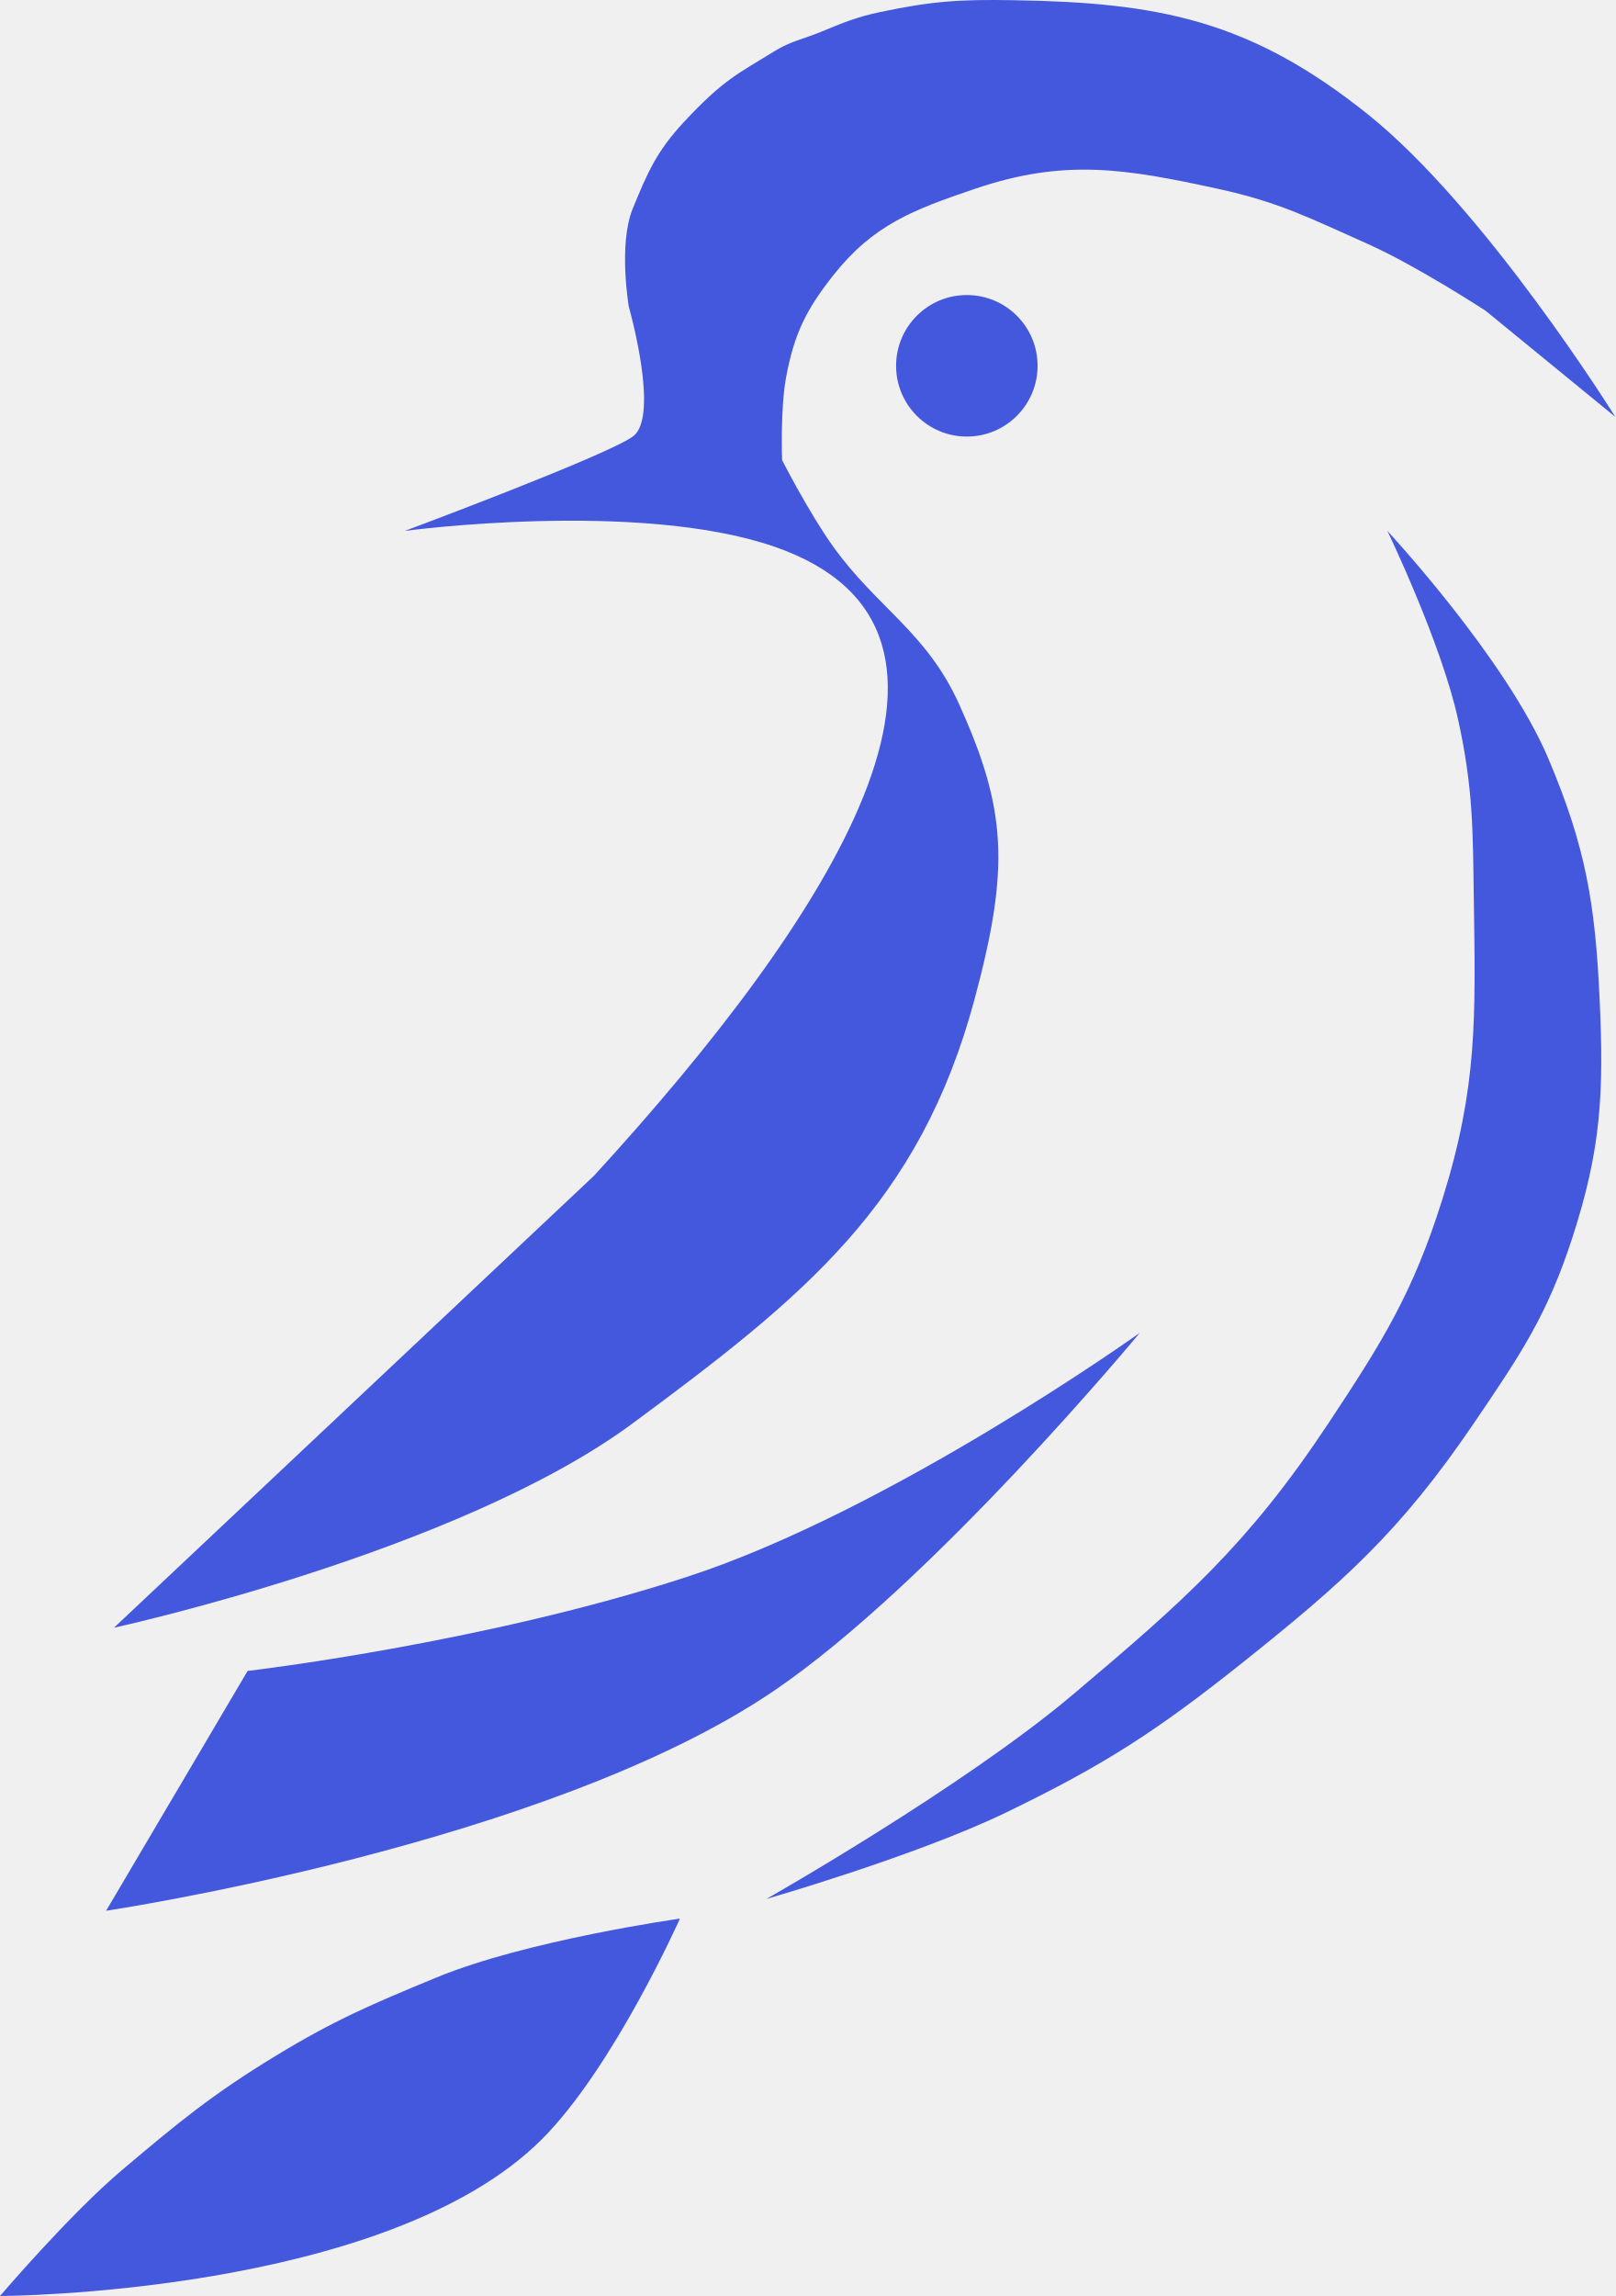
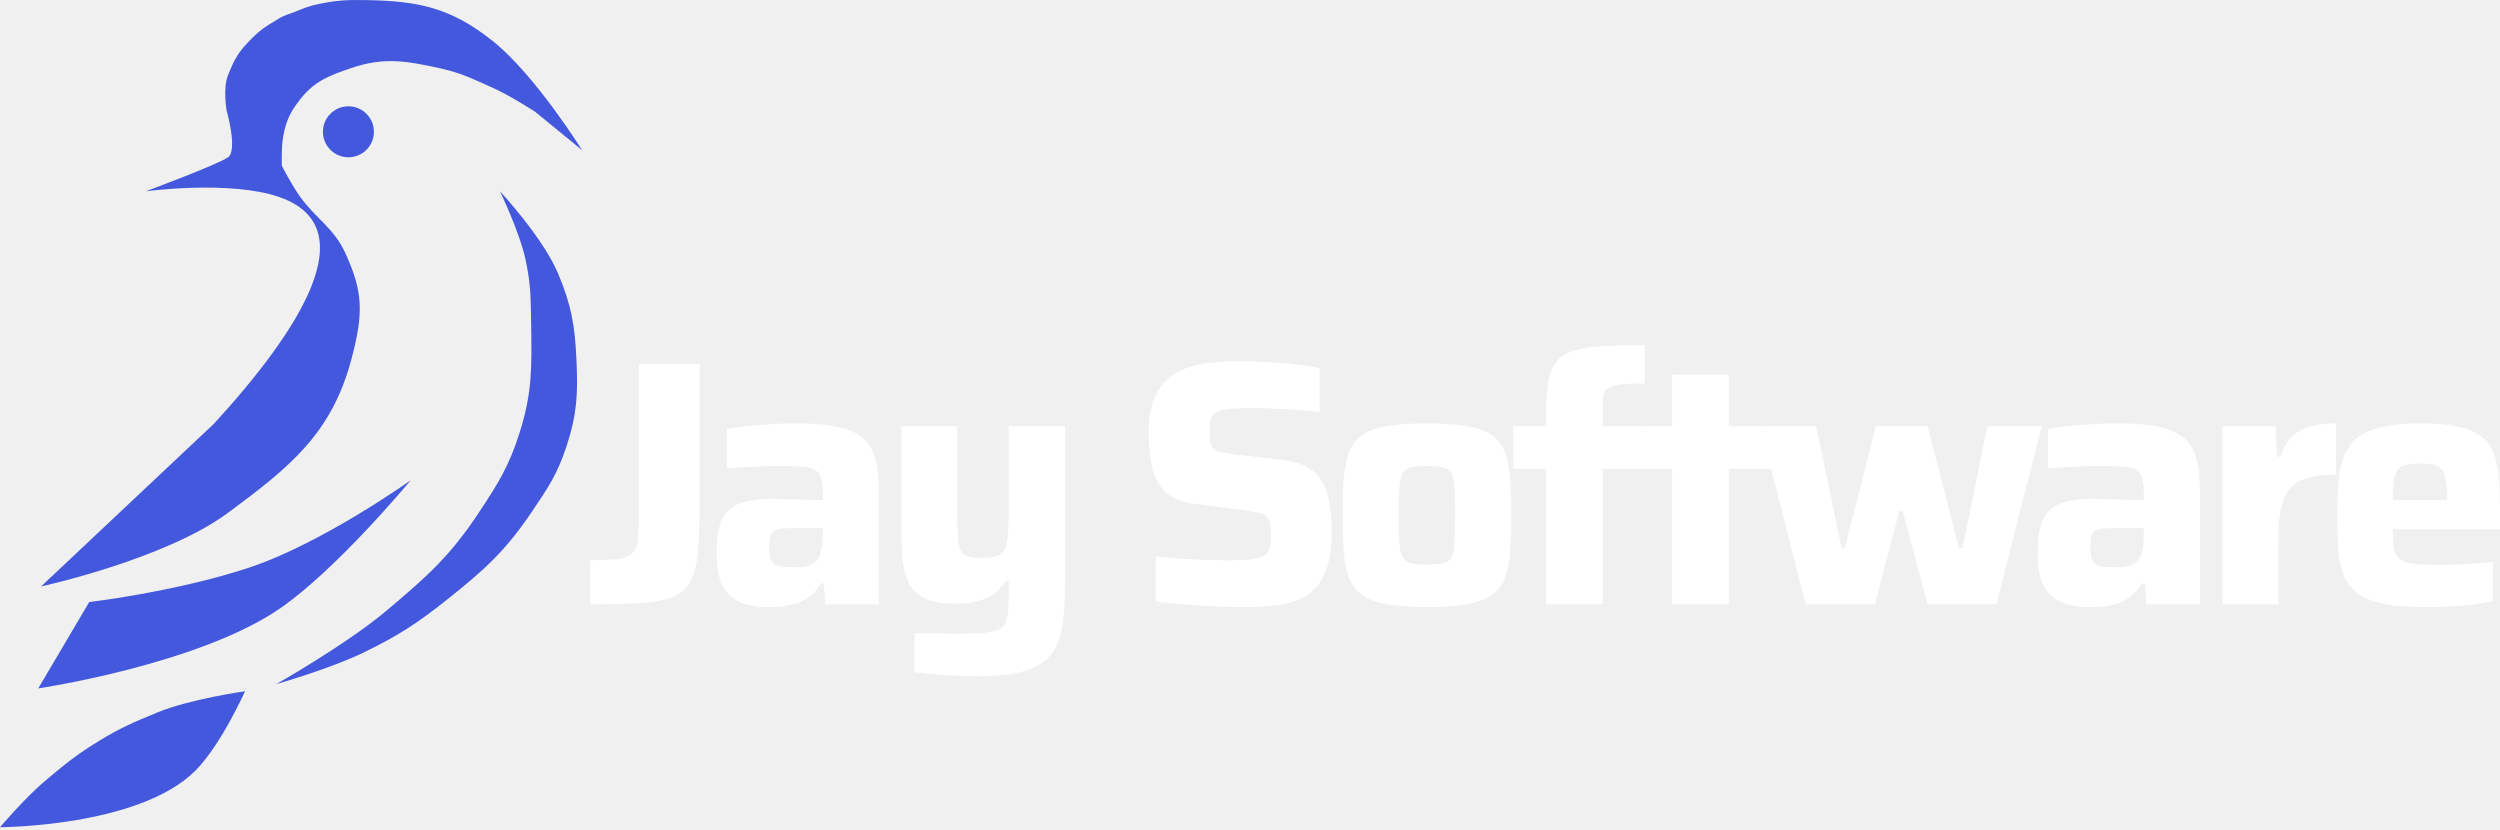
- <svg xmlns="http://www.w3.org/2000/svg" width="4087" height="5807" viewBox="0 0 4087 5807" fill="none">
-   <path d="M3460.03 288.851C3758.31 527.473 4086.42 1054.43 4086.42 1054.43L3758.31 785.982C3758.31 785.982 3583.76 672.099 3460.03 616.957C3316.42 552.927 3235.87 511.128 3082.21 477.76C2846.97 426.655 2693.69 400.268 2465.77 477.76C2310.66 530.496 2209.47 568.019 2107.84 696.498C2038.85 783.695 2008.69 845.657 1988.52 955.006C1973.73 1035.18 1978.58 1163.8 1978.58 1163.8C1978.58 1163.8 2046.27 1296.71 2107.84 1382.54C2218.36 1536.57 2344.05 1599.01 2426 1780.24C2546.15 2045.97 2555.35 2192.19 2465.77 2525.94C2326.16 3046.02 2033.64 3279.47 1600.76 3599.74C1157.92 3927.39 288.336 4116.76 288.336 4116.76L1502.99 2973.36C2099.9 2321.76 2572.41 1593.9 1958.7 1382.54C1613.29 1263.59 1024.09 1342.77 1024.09 1342.77C1024.09 1342.77 1531.16 1153.86 1600.76 1104.15C1670.36 1054.43 1590.82 776.039 1590.82 776.039C1590.82 776.039 1563.64 618.508 1600.76 527.473C1638.6 434.689 1661.81 382.152 1730.02 308.736C1831.63 199.367 1869.61 185.209 1958.7 129.769C2000 104.057 2033.07 98.688 2078.01 80.055C2133.69 56.989 2168.15 42.731 2227.15 30.342C2360.64 2.304 2428.82 -1.693 2565.2 0.515C2929.99 6.44 3161.75 50.228 3460.03 288.851Z" fill="#4458DD" />
-   <path d="M3917.39 1919.44C3810.17 1665.34 3509.74 1342.76 3509.74 1342.76C3509.74 1342.76 3646.12 1625.57 3688.71 1820.01C3727.07 1995.14 3725.86 2098.1 3728.48 2277.37C3732.82 2574.06 3737.81 2749.9 3648.94 3033.01C3574.57 3269.92 3497.77 3392.75 3360.61 3599.74C3157.28 3906.55 2995.61 4048.39 2714.33 4285.78C2436.16 4520.54 1938.81 4802.8 1938.81 4802.8C1938.81 4802.8 2318.64 4693.66 2545.31 4584.06C2793.58 4464.01 2926.19 4378.07 3141.87 4206.24C3399.6 4000.9 3543.37 3872.34 3728.48 3599.74L3731.64 3595.08C3845.84 3426.92 3913.57 3327.17 3977.05 3132.43C4050.92 2905.76 4057.74 2764.08 4046.65 2525.93C4035.37 2284.03 4011.55 2142.55 3917.39 1919.44Z" fill="#4458DD" />
-   <path d="M268.451 4832.62L626.385 4226.12C626.385 4226.12 1222.94 4156.53 1739.96 3987.5C2256.97 3818.48 2883.36 3371.06 2883.36 3371.06C2883.36 3371.06 2360.54 4002.53 1958.7 4275.84C1384.01 4666.66 268.451 4832.62 268.451 4832.62ZM308.221 5488.84C176.104 5600.51 0 5807 0 5807C0 5807 978.513 5804.69 1372.08 5409.3C1552.98 5227.56 1720.07 4852.51 1720.07 4852.51C1720.07 4852.51 1332.51 4906.97 1103.63 5001.65C939.836 5069.4 847.37 5108.29 695.983 5200.5C535.947 5297.98 451.335 5367.87 308.221 5488.84Z" fill="#4458DD" />
-   <path d="M2445.88 1104.14C2544.73 1104.14 2624.85 1024.01 2624.85 925.174C2624.85 826.333 2544.73 746.207 2445.88 746.207C2347.04 746.207 2266.92 826.333 2266.92 925.174C2266.92 1024.01 2347.04 1104.14 2445.88 1104.14Z" fill="#4458DD" />
+ <svg xmlns="http://www.w3.org/2000/svg" width="196" height="65" viewBox="0 0 196 65" fill="none">
+   <path d="M38.643 3.226C41.974 5.891 45.638 11.776 45.638 11.776L41.974 8.778C41.974 8.778 40.025 7.506 38.643 6.89C37.039 6.175 36.139 5.708 34.423 5.336C31.796 4.765 30.084 4.47 27.538 5.336C25.806 5.925 24.676 6.344 23.541 7.779C22.77 8.753 22.434 9.445 22.208 10.666C22.043 11.561 22.097 12.998 22.097 12.998C22.097 12.998 22.853 14.482 23.541 15.441C24.775 17.161 26.179 17.858 27.094 19.882C28.436 22.85 28.539 24.483 27.538 28.21C25.979 34.019 22.712 36.626 17.878 40.203C12.932 43.862 3.22 45.977 3.22 45.977L16.786 33.207C23.452 25.93 28.73 17.801 21.875 15.441C18.018 14.112 11.437 14.996 11.437 14.996C11.437 14.996 17.101 12.887 17.878 12.331C18.655 11.776 17.767 8.667 17.767 8.667C17.767 8.667 17.463 6.908 17.878 5.891C18.3 4.855 18.56 4.268 19.321 3.448C20.456 2.227 20.88 2.068 21.875 1.449C22.337 1.162 22.706 1.102 23.208 0.894C23.83 0.636 24.215 0.477 24.873 0.339C26.364 0.026 27.126 -0.019 28.649 0.006C32.723 0.072 35.311 0.561 38.643 3.226Z" fill="#4458DD" />
+   <path d="M43.751 21.437C42.553 18.599 39.198 14.996 39.198 14.996C39.198 14.996 40.721 18.155 41.197 20.326C41.625 22.282 41.611 23.432 41.641 25.434C41.689 28.748 41.745 30.712 40.752 33.874C39.922 36.52 39.064 37.891 37.532 40.203C35.261 43.63 33.456 45.214 30.314 47.865C27.208 50.487 21.653 53.639 21.653 53.639C21.653 53.639 25.895 52.42 28.427 51.196C31.2 49.855 32.681 48.896 35.089 46.977C37.968 44.683 39.574 43.248 41.641 40.203L41.676 40.151C42.952 38.273 43.708 37.159 44.417 34.984C45.242 32.453 45.318 30.87 45.194 28.21C45.068 25.509 44.802 23.929 43.751 21.437Z" fill="#4458DD" />
+   <path d="M2.998 53.972L6.996 47.199C6.996 47.199 13.658 46.421 19.432 44.534C25.207 42.646 32.202 37.649 32.202 37.649C32.202 37.649 26.363 44.702 21.875 47.754C15.457 52.119 2.998 53.972 2.998 53.972ZM3.442 61.301C1.967 62.548 0 64.854 0 64.854C0 64.854 10.928 64.829 15.324 60.413C17.344 58.383 19.21 54.194 19.21 54.194C19.21 54.194 14.882 54.803 12.326 55.86C10.496 56.617 9.464 57.051 7.773 58.081C5.986 59.169 5.041 59.95 3.442 61.301Z" fill="#4458DD" />
+   <path d="M27.316 12.331C28.42 12.331 29.315 11.437 29.315 10.333C29.315 9.229 28.42 8.334 27.316 8.334C26.212 8.334 25.318 9.229 25.318 10.333C25.318 11.437 26.212 12.331 27.316 12.331Z" fill="#4458DD" />
+   <path d="M46.284 47.38V43.929C47.215 43.911 47.937 43.874 48.448 43.819C48.977 43.746 49.361 43.591 49.598 43.354C49.835 43.117 49.972 42.742 50.009 42.231C50.064 41.72 50.091 41.026 50.091 40.15V28.537H54.856V38.917C54.856 40.542 54.82 41.884 54.747 42.943C54.674 44.002 54.491 44.833 54.199 45.435C53.925 46.038 53.478 46.476 52.857 46.75C52.255 47.024 51.415 47.197 50.337 47.27C49.279 47.343 47.928 47.38 46.284 47.38Z" fill="white" />
+   <path d="M60.204 47.599C59.327 47.599 58.588 47.462 57.985 47.188C57.383 46.914 56.926 46.467 56.616 45.846C56.324 45.225 56.178 44.413 56.178 43.409C56.178 42.35 56.297 41.51 56.534 40.889C56.789 40.25 57.237 39.794 57.876 39.52C58.515 39.246 59.419 39.109 60.587 39.109C60.752 39.109 60.98 39.118 61.272 39.136C61.582 39.136 61.929 39.145 62.312 39.164C62.696 39.164 63.079 39.173 63.463 39.191C63.846 39.191 64.193 39.2 64.504 39.218V38.698C64.504 38.169 64.458 37.758 64.367 37.466C64.294 37.173 64.138 36.964 63.901 36.836C63.682 36.69 63.344 36.608 62.888 36.589C62.431 36.553 61.829 36.534 61.08 36.534C60.66 36.534 60.195 36.544 59.683 36.562C59.19 36.58 58.697 36.608 58.205 36.644C57.73 36.662 57.328 36.69 56.999 36.726V33.631C57.748 33.504 58.588 33.403 59.519 33.33C60.468 33.239 61.464 33.193 62.504 33.193C63.673 33.193 64.641 33.266 65.407 33.412C66.192 33.558 66.822 33.787 67.297 34.097C67.772 34.389 68.119 34.763 68.338 35.22C68.575 35.676 68.73 36.215 68.803 36.836C68.876 37.456 68.913 38.159 68.913 38.944V47.38H64.695L64.586 45.736H64.367C64.02 46.284 63.618 46.695 63.161 46.969C62.705 47.243 62.221 47.416 61.71 47.489C61.199 47.562 60.697 47.599 60.204 47.599ZM62.285 44.477C62.614 44.477 62.897 44.458 63.134 44.422C63.39 44.367 63.6 44.285 63.764 44.175C63.947 44.048 64.093 43.892 64.202 43.71C64.294 43.509 64.367 43.263 64.421 42.97C64.476 42.678 64.504 42.331 64.504 41.93V41.409H61.956C61.5 41.409 61.153 41.446 60.916 41.519C60.678 41.574 60.514 41.72 60.423 41.957C60.35 42.176 60.313 42.523 60.313 42.998C60.313 43.4 60.359 43.71 60.45 43.929C60.541 44.148 60.724 44.294 60.998 44.367C61.29 44.44 61.719 44.477 62.285 44.477Z" fill="white" />
+   <path d="M76.565 53.022C75.999 53.022 75.415 53.003 74.812 52.967C74.21 52.948 73.635 52.912 73.087 52.857C72.557 52.802 72.092 52.748 71.69 52.693V49.653C72.256 49.653 72.758 49.653 73.196 49.653C73.653 49.671 74.064 49.68 74.429 49.68C74.812 49.68 75.168 49.68 75.497 49.68C76.355 49.68 77.031 49.644 77.523 49.571C78.016 49.498 78.373 49.361 78.592 49.16C78.811 48.959 78.948 48.649 79.002 48.229C79.057 47.827 79.085 47.298 79.085 46.64V45.517H78.865C78.61 45.956 78.29 46.312 77.907 46.586C77.523 46.841 77.076 47.033 76.565 47.161C76.072 47.27 75.524 47.325 74.922 47.325C73.991 47.325 73.242 47.215 72.676 46.996C72.11 46.759 71.681 46.412 71.389 45.956C71.097 45.481 70.905 44.915 70.814 44.258C70.722 43.582 70.677 42.797 70.677 41.902V33.412H75.059V40.56C75.059 41.309 75.077 41.902 75.114 42.34C75.168 42.76 75.26 43.071 75.387 43.272C75.515 43.472 75.707 43.6 75.963 43.655C76.218 43.71 76.565 43.737 77.003 43.737C77.478 43.737 77.852 43.692 78.126 43.6C78.418 43.491 78.628 43.317 78.756 43.08C78.884 42.824 78.966 42.487 79.002 42.067C79.057 41.628 79.085 41.09 79.085 40.451V33.412H83.494V45.819C83.494 47.042 83.43 48.101 83.302 48.996C83.174 49.908 82.891 50.657 82.453 51.241C82.015 51.844 81.321 52.291 80.372 52.583C79.441 52.875 78.172 53.022 76.565 53.022Z" fill="white" />
+   <path d="M97.646 47.599C96.916 47.599 96.122 47.581 95.263 47.544C94.424 47.508 93.593 47.453 92.771 47.38C91.968 47.307 91.247 47.234 90.608 47.161V43.628C91.283 43.682 91.959 43.737 92.634 43.792C93.328 43.847 93.986 43.883 94.606 43.902C95.227 43.92 95.747 43.929 96.167 43.929C97.044 43.929 97.71 43.902 98.167 43.847C98.623 43.774 98.961 43.673 99.18 43.545C99.326 43.418 99.426 43.281 99.481 43.135C99.554 42.989 99.6 42.815 99.618 42.614C99.636 42.413 99.645 42.185 99.645 41.93C99.645 41.546 99.618 41.245 99.563 41.026C99.527 40.789 99.436 40.606 99.289 40.478C99.162 40.35 98.961 40.259 98.687 40.204C98.413 40.131 98.057 40.067 97.619 40.013L93.757 39.52C93.009 39.428 92.397 39.246 91.922 38.972C91.448 38.68 91.073 38.296 90.799 37.822C90.526 37.347 90.334 36.79 90.224 36.151C90.115 35.494 90.06 34.763 90.06 33.96C90.06 32.718 90.243 31.733 90.608 31.002C90.973 30.254 91.475 29.688 92.114 29.304C92.771 28.902 93.529 28.638 94.387 28.51C95.263 28.382 96.213 28.318 97.235 28.318C97.966 28.318 98.723 28.346 99.508 28.4C100.294 28.437 101.033 28.501 101.727 28.592C102.421 28.665 102.996 28.756 103.452 28.866V32.317C102.996 32.244 102.457 32.189 101.836 32.153C101.234 32.098 100.604 32.061 99.947 32.043C99.289 32.006 98.669 31.988 98.084 31.988C97.372 31.988 96.806 32.016 96.386 32.07C95.966 32.107 95.638 32.189 95.4 32.317C95.145 32.463 94.981 32.655 94.907 32.892C94.853 33.129 94.825 33.431 94.825 33.796C94.825 34.252 94.862 34.608 94.935 34.864C95.008 35.101 95.172 35.266 95.428 35.357C95.683 35.448 96.076 35.53 96.606 35.603L100.358 36.041C100.869 36.096 101.334 36.188 101.754 36.315C102.192 36.443 102.585 36.644 102.932 36.918C103.297 37.192 103.598 37.584 103.836 38.096C103.964 38.333 104.064 38.625 104.137 38.972C104.21 39.3 104.274 39.684 104.329 40.122C104.383 40.56 104.411 41.053 104.411 41.601C104.411 42.678 104.301 43.591 104.082 44.34C103.863 45.07 103.553 45.654 103.151 46.093C102.749 46.513 102.266 46.841 101.7 47.078C101.134 47.298 100.504 47.434 99.81 47.489C99.134 47.562 98.413 47.599 97.646 47.599Z" fill="white" />
+   <path d="M111.866 47.599C110.624 47.599 109.593 47.526 108.771 47.38C107.95 47.234 107.301 46.996 106.827 46.668C106.352 46.339 106.005 45.901 105.786 45.353C105.567 44.805 105.421 44.121 105.348 43.299C105.293 42.477 105.266 41.501 105.266 40.369C105.266 39.237 105.293 38.269 105.348 37.466C105.421 36.644 105.567 35.959 105.786 35.411C106.005 34.864 106.352 34.426 106.827 34.097C107.301 33.768 107.95 33.54 108.771 33.412C109.593 33.266 110.624 33.193 111.866 33.193C113.126 33.193 114.166 33.266 114.988 33.412C115.81 33.54 116.458 33.768 116.933 34.097C117.407 34.426 117.754 34.864 117.973 35.411C118.192 35.959 118.329 36.644 118.384 37.466C118.457 38.269 118.494 39.237 118.494 40.369C118.494 41.501 118.457 42.477 118.384 43.299C118.329 44.121 118.192 44.805 117.973 45.353C117.754 45.901 117.407 46.339 116.933 46.668C116.458 46.996 115.81 47.234 114.988 47.38C114.166 47.526 113.126 47.599 111.866 47.599ZM111.866 44.258C112.414 44.258 112.843 44.221 113.153 44.148C113.463 44.075 113.683 43.911 113.81 43.655C113.938 43.4 114.011 43.007 114.029 42.477C114.066 41.948 114.084 41.245 114.084 40.369C114.084 39.492 114.066 38.798 114.029 38.287C114.011 37.776 113.938 37.393 113.81 37.137C113.683 36.881 113.463 36.717 113.153 36.644C112.843 36.571 112.414 36.534 111.866 36.534C111.318 36.534 110.889 36.571 110.579 36.644C110.287 36.717 110.077 36.881 109.949 37.137C109.821 37.393 109.739 37.776 109.702 38.287C109.684 38.798 109.675 39.492 109.675 40.369C109.675 41.245 109.684 41.948 109.702 42.477C109.739 43.007 109.821 43.4 109.949 43.655C110.077 43.911 110.287 44.075 110.579 44.148C110.889 44.221 111.318 44.258 111.866 44.258Z" fill="white" />
+   <path d="M121.212 47.38V36.754H118.637V33.412H121.212V32.454C121.212 31.395 121.275 30.537 121.403 29.879C121.531 29.204 121.759 28.674 122.088 28.291C122.417 27.907 122.873 27.634 123.457 27.469C124.06 27.287 124.808 27.177 125.703 27.141C126.616 27.086 127.702 27.058 128.962 27.058V30.071C128.214 30.071 127.611 30.089 127.155 30.126C126.716 30.162 126.388 30.244 126.169 30.372C125.95 30.482 125.803 30.655 125.73 30.893C125.676 31.112 125.648 31.431 125.648 31.851V33.412H128.962V36.754H125.648V47.38H121.212Z" fill="white" />
+   <path d="M131.095 47.38V36.754H128.548V33.412H131.095V29.359H135.532V33.412H138.572L139.25 36.754H135.532V47.38H131.095Z" fill="white" />
+   <path d="M141.563 47.38L138.003 33.412H142.385L144.384 42.97H144.63L147.068 33.412H151.121L153.586 42.97H153.86L155.804 33.412H160.077L156.516 47.38H151.121L149.177 40.067H148.903L146.986 47.38H141.563Z" fill="white" />
+   <path d="M163.774 47.599C162.898 47.599 162.158 47.462 161.556 47.188C160.953 46.914 160.497 46.467 160.186 45.846C159.894 45.225 159.748 44.413 159.748 43.409C159.748 42.35 159.867 41.51 160.104 40.889C160.36 40.25 160.807 39.794 161.446 39.52C162.085 39.246 162.989 39.109 164.158 39.109C164.322 39.109 164.55 39.118 164.842 39.136C165.153 39.136 165.5 39.145 165.883 39.164C166.266 39.164 166.65 39.173 167.033 39.191C167.417 39.191 167.764 39.2 168.074 39.218V38.698C168.074 38.169 168.028 37.758 167.937 37.466C167.864 37.173 167.709 36.964 167.471 36.836C167.252 36.69 166.915 36.608 166.458 36.589C166.002 36.553 165.399 36.534 164.651 36.534C164.231 36.534 163.765 36.544 163.254 36.562C162.761 36.58 162.268 36.608 161.775 36.644C161.3 36.662 160.898 36.69 160.57 36.726V33.631C161.318 33.504 162.158 33.403 163.089 33.33C164.039 33.239 165.034 33.193 166.075 33.193C167.243 33.193 168.211 33.266 168.978 33.412C169.763 33.558 170.393 33.787 170.867 34.097C171.342 34.389 171.689 34.763 171.908 35.22C172.145 35.676 172.301 36.215 172.374 36.836C172.447 37.456 172.483 38.159 172.483 38.944V47.38H168.266L168.156 45.736H167.937C167.59 46.284 167.188 46.695 166.732 46.969C166.275 47.243 165.792 47.416 165.28 47.489C164.769 47.562 164.267 47.599 163.774 47.599ZM165.856 44.477C166.184 44.477 166.467 44.458 166.705 44.422C166.96 44.367 167.17 44.285 167.334 44.175C167.517 44.048 167.663 43.892 167.773 43.71C167.864 43.509 167.937 43.263 167.992 42.97C168.047 42.678 168.074 42.331 168.074 41.93V41.409H165.527C165.07 41.409 164.724 41.446 164.486 41.519C164.249 41.574 164.085 41.72 163.993 41.957C163.92 42.176 163.884 42.523 163.884 42.998C163.884 43.4 163.929 43.71 164.021 43.929C164.112 44.148 164.294 44.294 164.568 44.367C164.86 44.44 165.29 44.477 165.856 44.477Z" fill="white" />
+   <path d="M174.247 47.38V33.412H178.41L178.52 35.795H178.766C179.022 35.119 179.341 34.59 179.725 34.206C180.126 33.823 180.61 33.558 181.176 33.412C181.742 33.266 182.399 33.193 183.148 33.193V37.219C181.998 37.219 181.094 37.365 180.437 37.657C179.779 37.949 179.314 38.452 179.04 39.164C178.766 39.857 178.629 40.834 178.629 42.094V47.38H174.247Z" fill="white" />
+   <path d="M190.221 47.599C188.907 47.599 187.82 47.517 186.962 47.352C186.104 47.188 185.419 46.932 184.908 46.586C184.415 46.22 184.041 45.755 183.785 45.189C183.548 44.623 183.393 43.947 183.32 43.162C183.265 42.377 183.238 41.464 183.238 40.423C183.238 39.164 183.292 38.077 183.402 37.164C183.53 36.251 183.804 35.503 184.224 34.919C184.643 34.334 185.292 33.905 186.168 33.631C187.063 33.339 188.268 33.193 189.783 33.193C191.006 33.193 192.001 33.285 192.768 33.467C193.535 33.631 194.138 33.896 194.576 34.261C195.032 34.608 195.352 35.065 195.534 35.631C195.735 36.197 195.863 36.881 195.918 37.685C195.973 38.47 196 39.383 196 40.423V41.492H187.592C187.592 42.112 187.62 42.614 187.674 42.998C187.729 43.363 187.875 43.637 188.113 43.819C188.35 44.002 188.715 44.13 189.208 44.203C189.701 44.258 190.386 44.285 191.262 44.285C191.609 44.285 192.02 44.276 192.494 44.258C192.969 44.239 193.462 44.212 193.973 44.175C194.503 44.139 194.996 44.102 195.452 44.066V47.133C195.051 47.224 194.558 47.307 193.973 47.38C193.407 47.453 192.796 47.508 192.138 47.544C191.481 47.581 190.842 47.599 190.221 47.599ZM191.865 39.657V39.218C191.865 38.561 191.828 38.041 191.755 37.657C191.7 37.274 191.591 36.991 191.426 36.808C191.28 36.608 191.07 36.48 190.796 36.425C190.523 36.37 190.176 36.343 189.756 36.343C189.281 36.343 188.898 36.379 188.605 36.452C188.332 36.507 188.122 36.635 187.976 36.836C187.83 37.036 187.729 37.329 187.674 37.712C187.62 38.096 187.592 38.598 187.592 39.218H192.33L191.865 39.657Z" fill="white" />
</svg>
